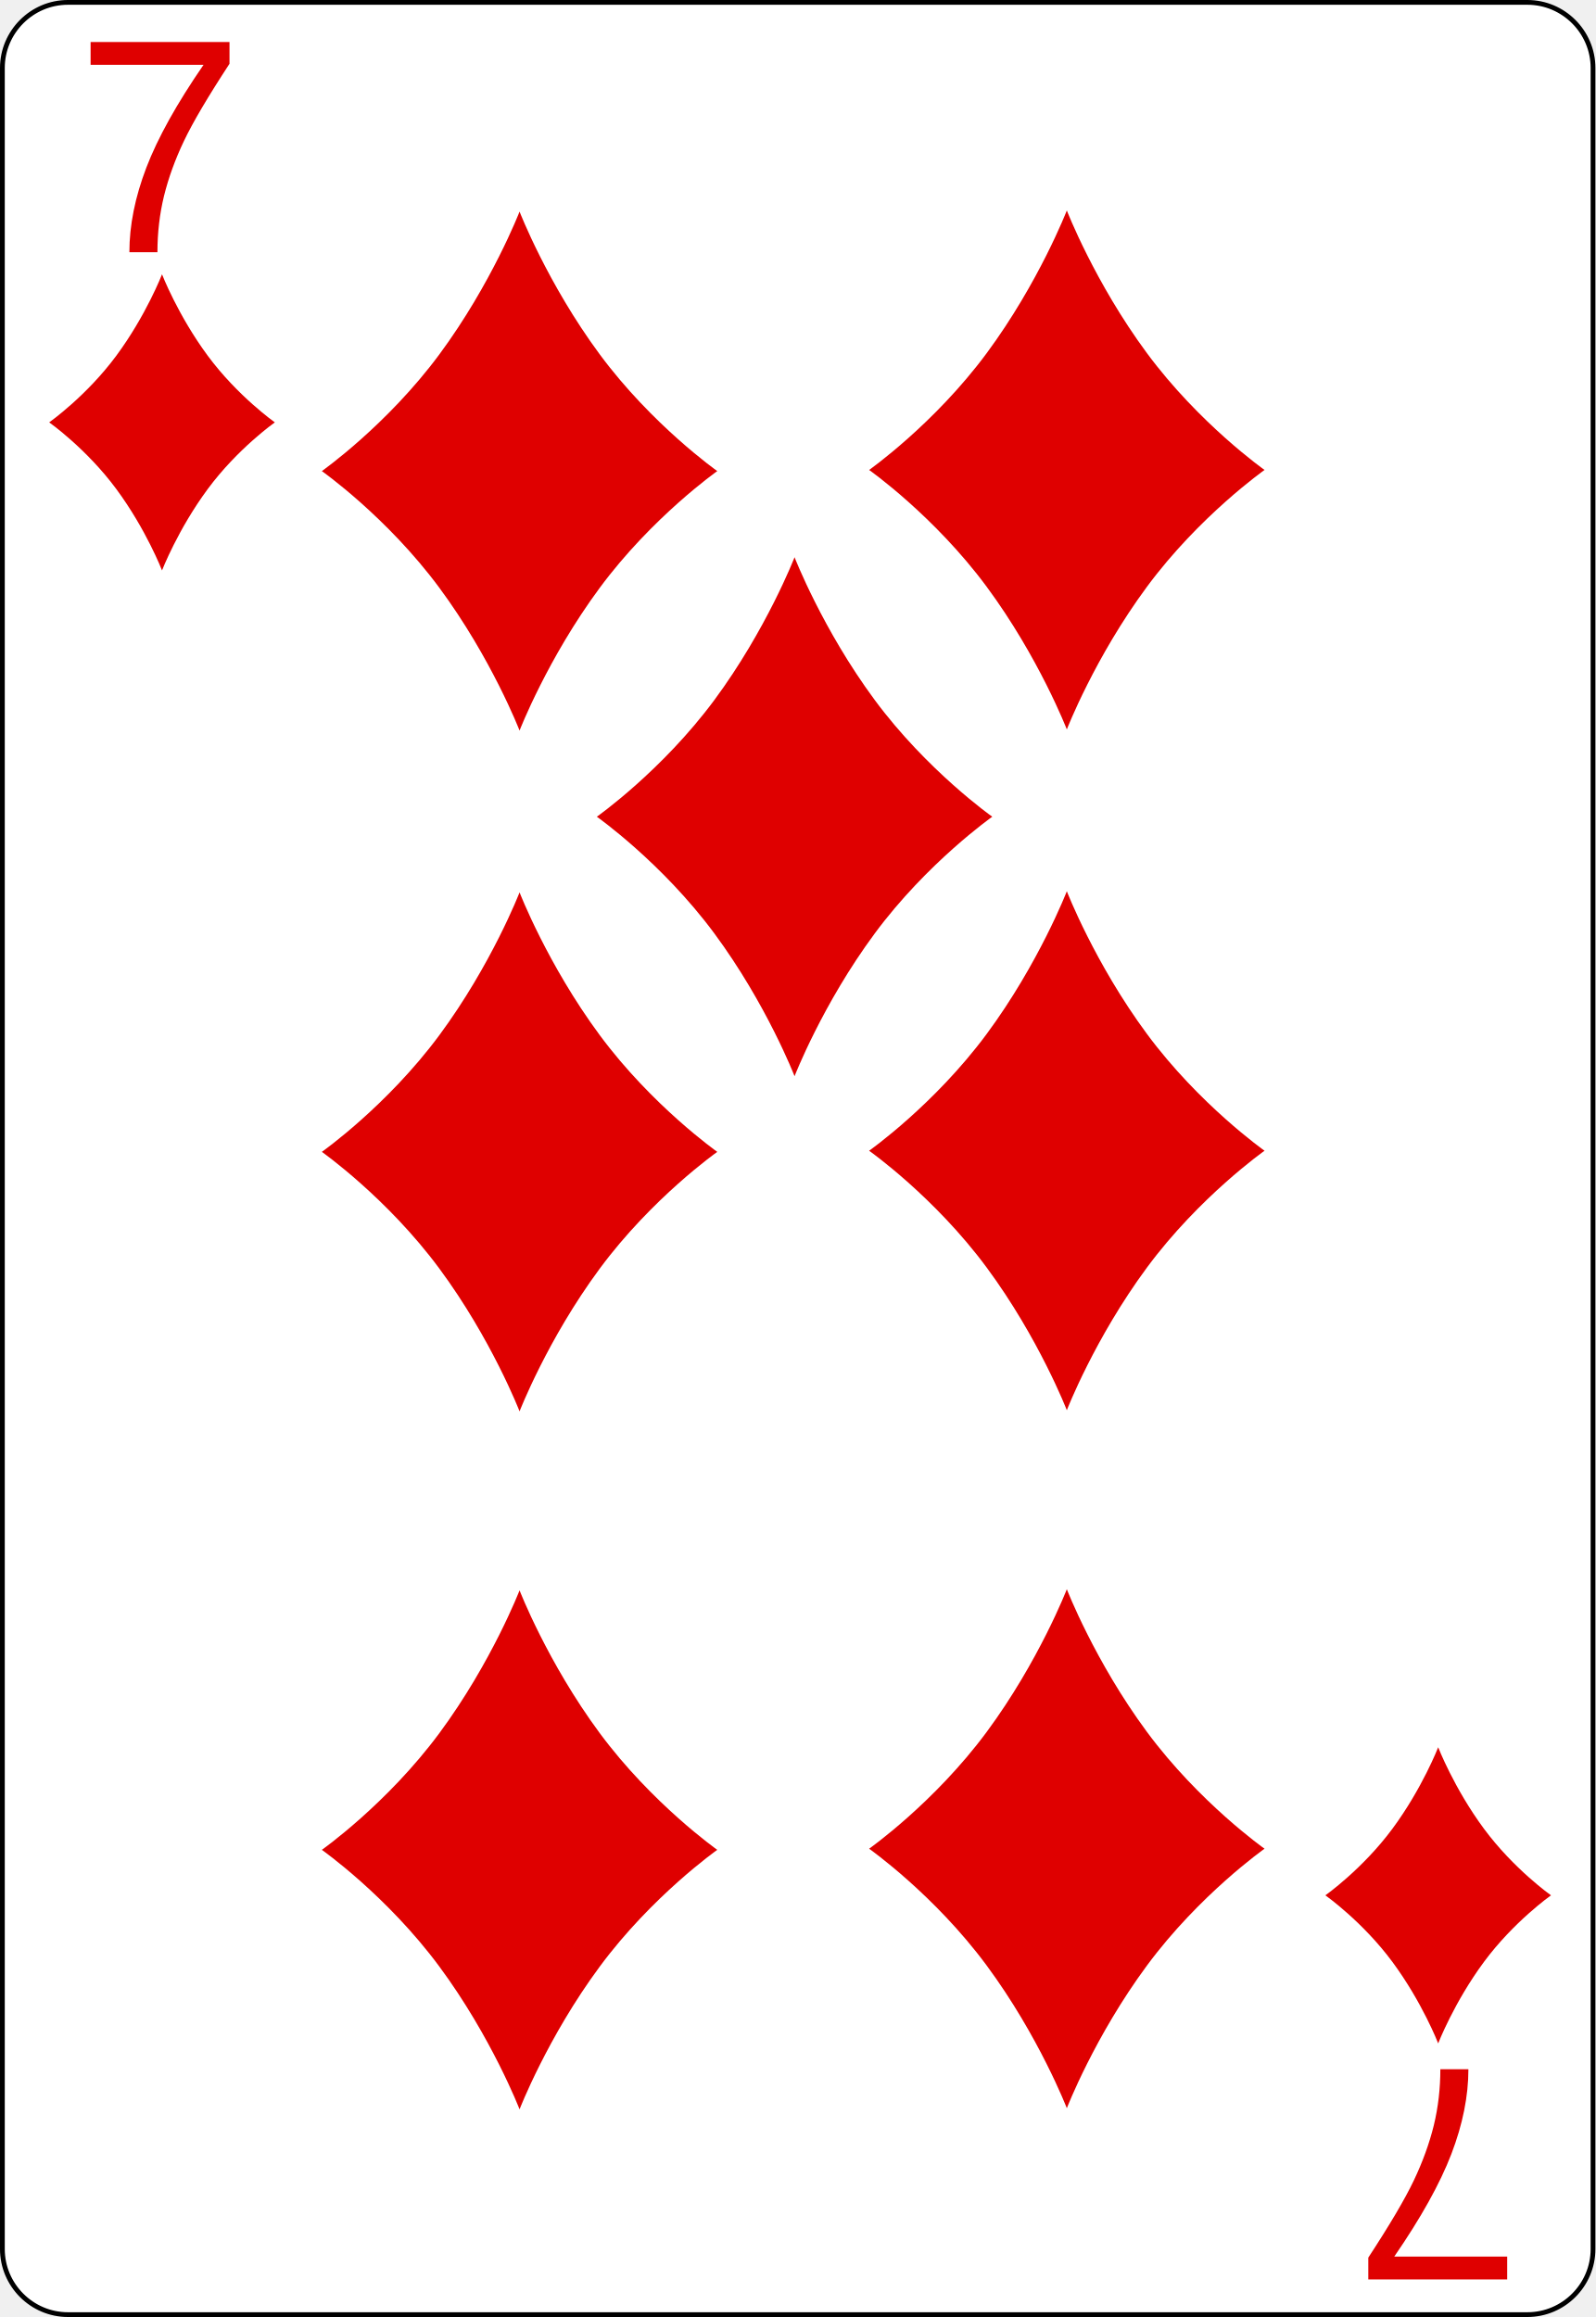
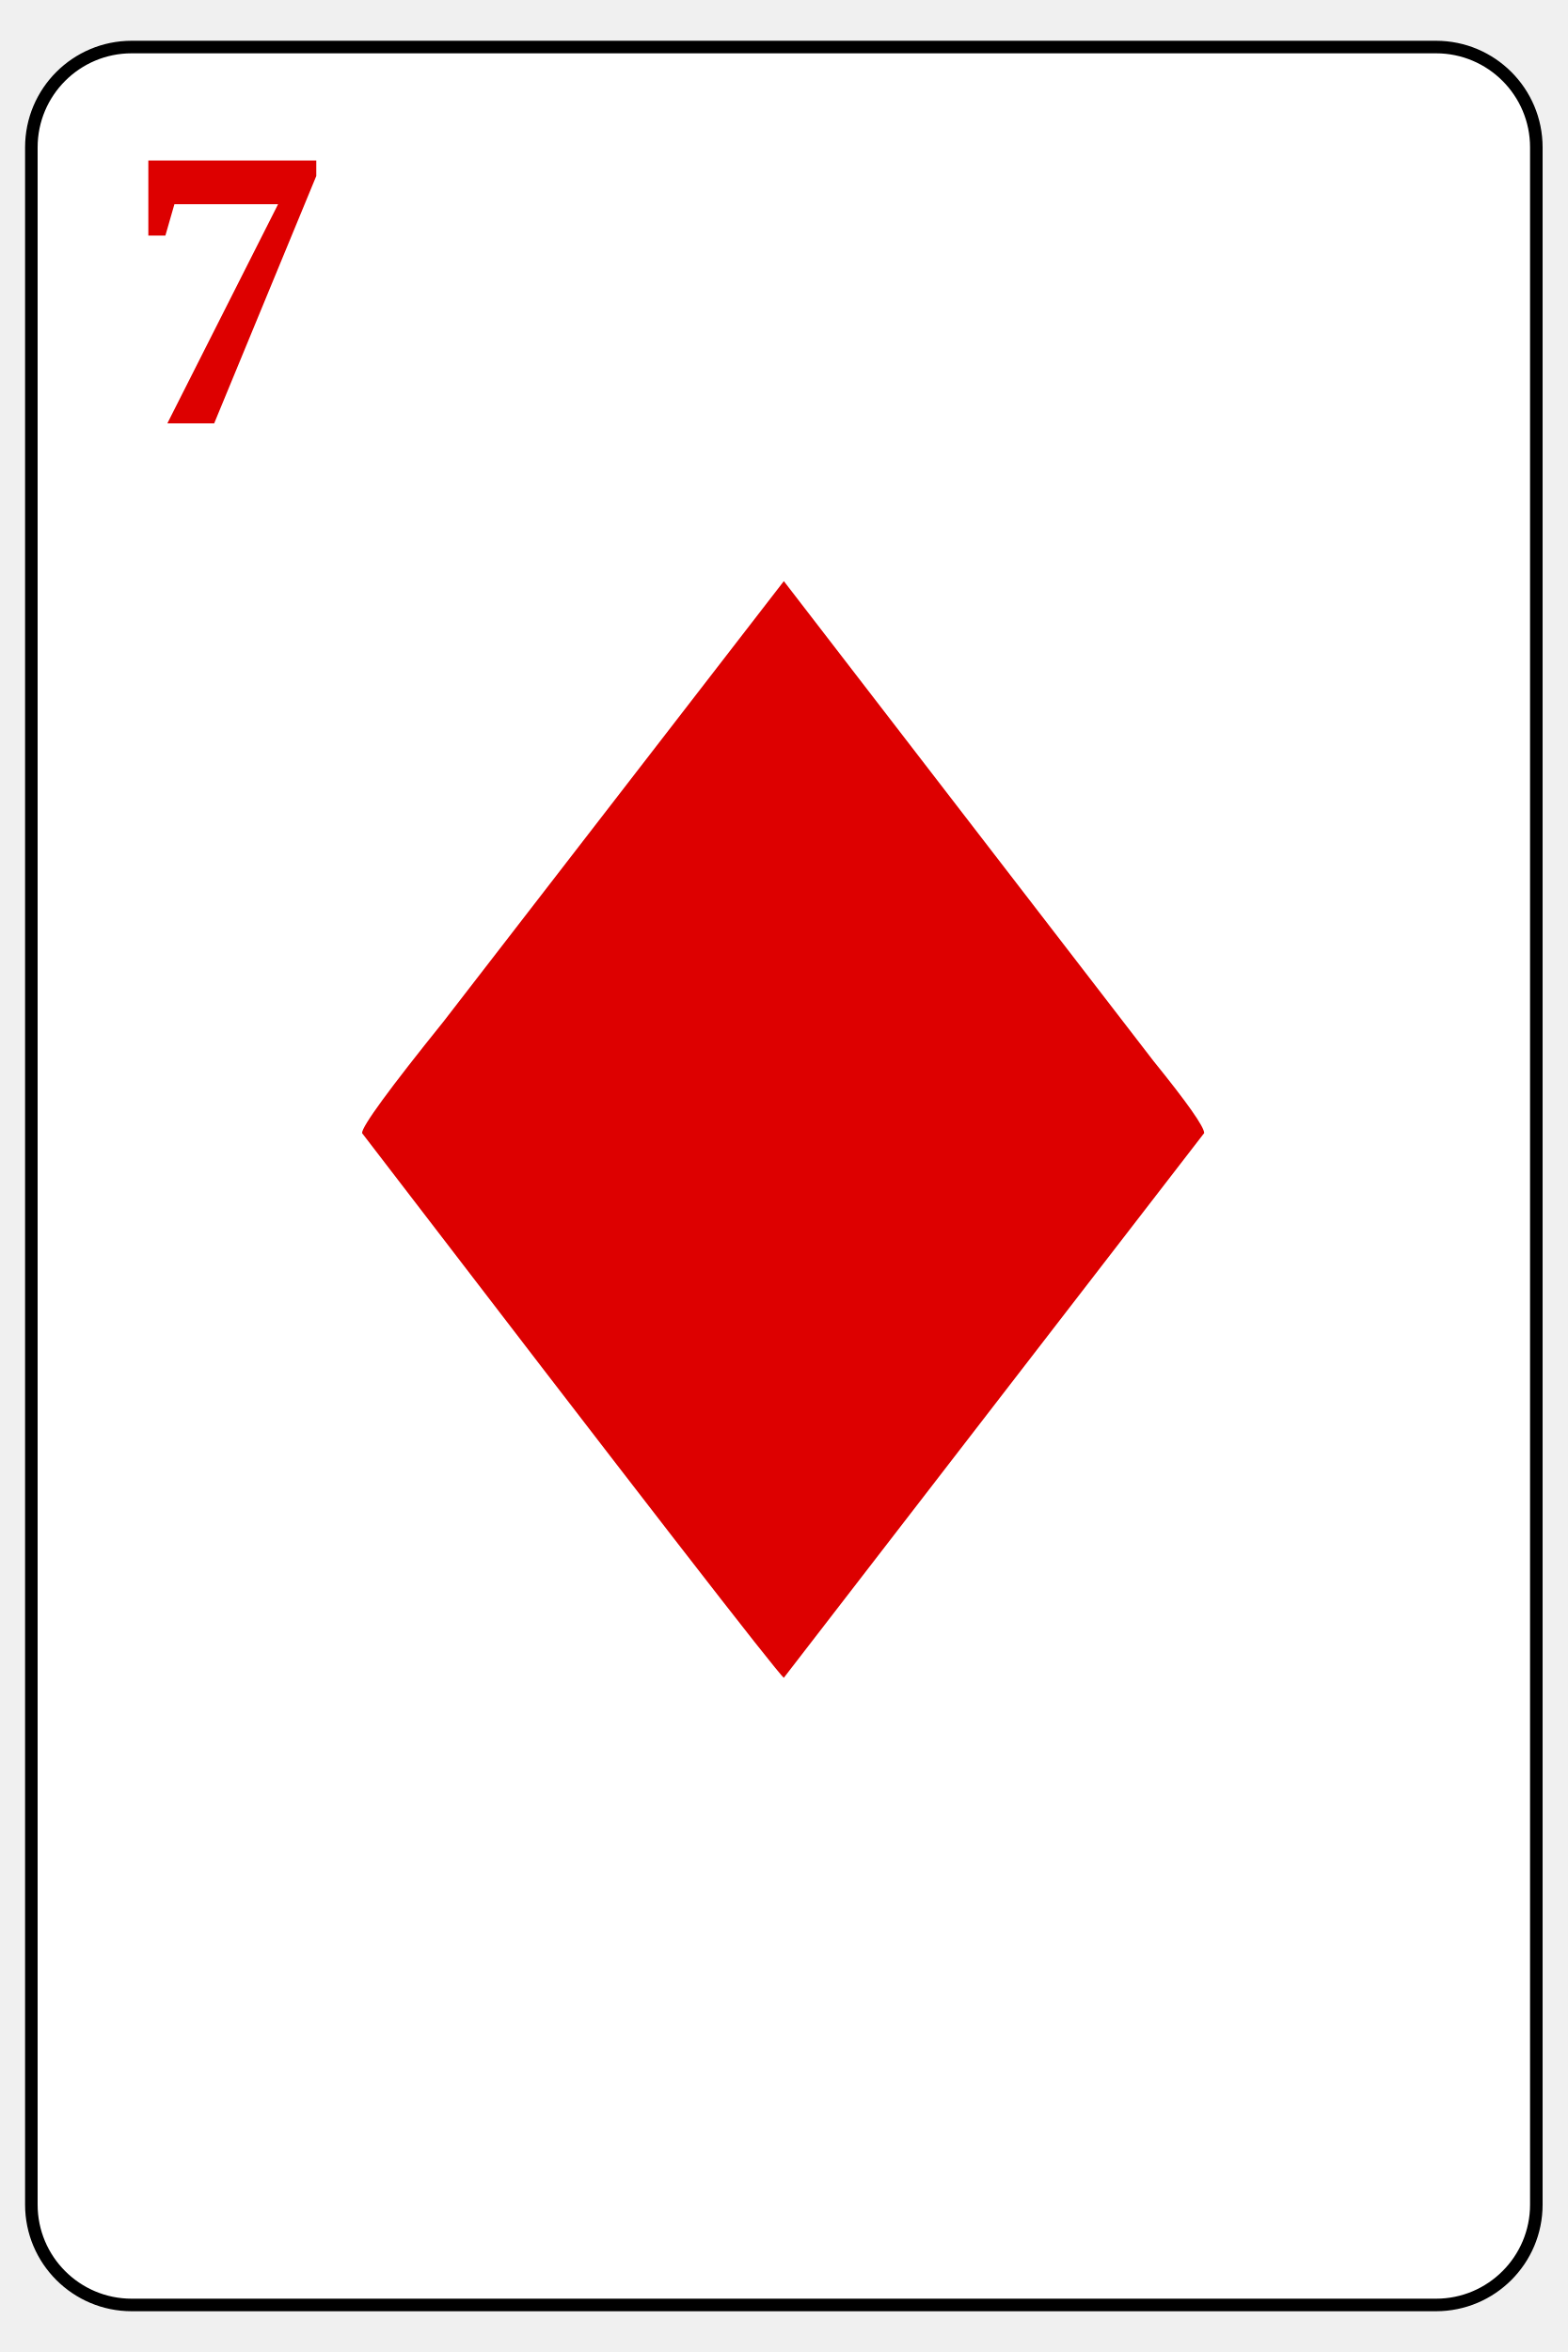
- <svg xmlns="http://www.w3.org/2000/svg" xmlns:xlink="http://www.w3.org/1999/xlink" width="167.087pt" height="242.667pt" viewBox="0 0 167.087 242.667" xml:space="preserve" id="svg2" version="1.1">
-   <defs id="defs41">
-     <radialGradient xlink:href="#linearGradient3773" id="radialGradient3781" cx="-0.158" cy="-8.835" fx="-0.158" fy="-8.835" r="8" gradientTransform="matrix(-1.584269,-0.02349808,0.03071979,-2.477574,-0.2485638,-26.71351)" gradientUnits="userSpaceOnUse" />
-     <linearGradient id="linearGradient3773">
-       <stop style="stop-color:#000000;stop-opacity:1;" offset="0" id="stop3775" />
-       <stop style="stop-color:#000000;stop-opacity:0.649;" offset="1" id="stop3777" />
-     </linearGradient>
-     <radialGradient xlink:href="#linearGradient3773" id="radialGradient3957" cx="-0.158" cy="-8.835" fx="-0.158" fy="-8.835" r="8" gradientTransform="matrix(-1.584269,-0.02349808,0.03071979,-2.477574,-0.2485638,-26.71351)" gradientUnits="userSpaceOnUse" />
-     <linearGradient id="linearGradient3959">
-       <stop style="stop-color:#000000;stop-opacity:1;" offset="0" id="stop3961" />
-       <stop style="stop-color:#000000;stop-opacity:0.649;" offset="1" id="stop3963" />
-     </linearGradient>
-     <radialGradient r="81.903" fy="509.476" fx="168.025" cy="509.476" cx="168.025" gradientTransform="matrix(1.25656,-0.7774064,0.3366382,0.5361257,-221.2021,359.2426)" gradientUnits="userSpaceOnUse" id="radialGradient3975" xlink:href="#linearGradient3784-4" />
-     <linearGradient id="linearGradient3784-4">
-       <stop style="stop-color:#ffffff;stop-opacity:0.435;" offset="0" id="stop3786-8" />
-       <stop style="stop-color:#000000;stop-opacity:0;" offset="1" id="stop3788-6" />
-     </linearGradient>
-     <radialGradient xlink:href="#linearGradient3784-4-5" id="radialGradient3929" gradientUnits="userSpaceOnUse" gradientTransform="matrix(1.25656,-0.7774064,0.3366382,0.5361257,-221.2021,359.2426)" cx="168.025" cy="509.476" fx="168.025" fy="509.476" r="81.903" />
-     <linearGradient id="linearGradient3784-4-5">
-       <stop style="stop-color:#ffffff;stop-opacity:0.489;" offset="0" id="stop3786-8-0" />
-       <stop style="stop-color:#000000;stop-opacity:0;" offset="1" id="stop3788-6-3" />
-     </linearGradient>
-     <radialGradient xlink:href="#linearGradient3784-4-1" id="radialGradient3927" gradientUnits="userSpaceOnUse" gradientTransform="matrix(1.25656,-0.7774064,0.3366382,0.5361257,-221.2021,359.2426)" cx="168.025" cy="509.476" fx="168.025" fy="509.476" r="81.903" />
-     <linearGradient id="linearGradient3784-4-1">
-       <stop style="stop-color:#ffffff;stop-opacity:0.237;" offset="0" id="stop3786-8-03" />
-       <stop style="stop-color:#000000;stop-opacity:0;" offset="1" id="stop3788-6-6" />
-     </linearGradient>
-     <linearGradient id="linearGradient3768">
-       <stop style="stop-color:#df0000;stop-opacity:1;" offset="0" id="stop3770" />
-       <stop style="stop-color:#df0000;stop-opacity:0.672;" offset="1" id="stop3772" />
-     </linearGradient>
-     <linearGradient id="linearGradient3784-4-6">
-       <stop style="stop-color:#ffffff;stop-opacity:0.313;" offset="0" id="stop3786-8-8" />
-       <stop style="stop-color:#000000;stop-opacity:0;" offset="1" id="stop3788-6-8" />
-     </linearGradient>
-     <radialGradient r="81.903" fy="492.632" fx="159.354" cy="492.632" cx="159.354" gradientTransform="matrix(1.089478,-0.715138,0.4464527,0.6562658,-244.9333,290.9185)" gradientUnits="userSpaceOnUse" id="radialGradient4013-8" xlink:href="#linearGradient3784-4-2" />
-     <linearGradient id="linearGradient3784-4-2">
-       <stop style="stop-color:#ffffff;stop-opacity:0.29;" offset="0" id="stop3786-8-1" />
-       <stop style="stop-color:#000000;stop-opacity:0;" offset="1" id="stop3788-6-5" />
-     </linearGradient>
-     <linearGradient id="linearGradient2984">
-       <stop style="stop-color:#df0000;stop-opacity:1;" offset="0" id="stop2986" />
-       <stop style="stop-color:#df0000;stop-opacity:0.641;" offset="1" id="stop2988" />
-     </linearGradient>
-     <linearGradient id="linearGradient3784-4-4">
-       <stop style="stop-color:#ffffff;stop-opacity:0.435;" offset="0" id="stop3786-8-8-2" />
-       <stop style="stop-color:#000000;stop-opacity:0;" offset="1" id="stop3788-6-1" />
-     </linearGradient>
-     <radialGradient r="81.903" fy="511.223" fx="171.487" cy="511.223" cx="171.487" gradientTransform="matrix(1.152989,-0.6739155,0.3948202,0.6754904,-233.6326,270.4008)" gradientUnits="userSpaceOnUse" id="radialGradient3100" xlink:href="#linearGradient3784-4-4" />
-     <radialGradient xlink:href="#linearGradient2984" id="radialGradient3137" gradientUnits="userSpaceOnUse" gradientTransform="matrix(-1.122416,0.00551393,-0.00908973,-1.85031,-0.0293938,-10.2277)" cx="1.6632675e-13" cy="-3.234" fx="1.6632675e-13" fy="-3.234" r="8" />
-   </defs>
-   <g id="Layer_x0020_1" style="fill-rule:nonzero;clip-rule:nonzero;stroke:#000000;stroke-miterlimit:4;">
-     <path style="fill:#FFFFFF;stroke-width:0.5;" d="M166.837,235.548c0,3.777-3.087,6.869-6.871,6.869H7.111c-3.775,0-6.861-3.092-6.861-6.869V7.12C0.25,3.343,3.336,0.25,7.111,0.25h152.855    c3.784,0,6.871,3.093,6.871,6.87v228.428z" id="path5" />
-     <g style="stroke:none;" id="g7">
-       <g id="g9">
- 				
- 			</g>
-     </g>
-     <g id="g15">
- 			
- 		</g>
-     <g id="g19">
- 			
- 		</g>
-     <g style="stroke:none;" id="g23">
-       <g id="g25">
- 				
- 			</g>
-     </g>
-     <g style="stroke:none;" id="g31">
-       <g id="g33">
- 				
- 			</g>
-     </g>
-   </g>
-   <text xml:space="preserve" style="font-size:32px;font-style:normal;font-weight:normal;line-height:125%;letter-spacing:0px;word-spacing:0px;fill:#df0000;fill-opacity:1;stroke:none;font-family:Bitstream Vera Sans" x="7.846" y="26.413" id="text3788">
-     <tspan id="tspan3790" x="7.846" y="26.413" style="font-style:normal;font-variant:normal;font-weight:normal;font-stretch:normal;fill:#df0000;fill-opacity:1;font-family:Arial;-inkscape-font-specification:Arial">7</tspan>
+ <svg xmlns="http://www.w3.org/2000/svg" width="240" height="360" viewBox="0 0 250 370">
+   <rect x="5" y="5" width="240" height="360" rx="16" ry="16" fill="#fff" stroke="#000" stroke-width="2" />
+   <text x="20" y="65" font-size="64" font-family="Times New Roman, serif" fill="#d00" font-weight="bold" text-anchor="start" dominant-baseline="top">7</text>
+   <text x="125.0" y="265.0" font-size="240.0" text-anchor="middle" font-family="Georgia, serif" fill="#d00">
+     ♦
  </text>
-   <text xml:space="preserve" style="font-size:32px;font-style:normal;font-weight:normal;line-height:125%;letter-spacing:0px;word-spacing:0px;fill:#df0000;fill-opacity:1;stroke:none;font-family:Bitstream Vera Sans" x="-159.488" y="-216.715" id="text3788-4" transform="scale(-1,-1)">
-     <tspan id="tspan3790-3" x="-159.488" y="-216.715" style="font-style:normal;font-variant:normal;font-weight:normal;font-stretch:normal;fill:#df0000;fill-opacity:1;font-family:Arial;-inkscape-font-specification:Arial">7</tspan>
-   </text>
-   <g transform="matrix(1.476906,0,0,1.476906,16.9681,44.23616)" id="layer1-2-6">
-     <path style="fill:#df0000" id="dl-6" d="M 3.243,-4.725 C 1.126,-7.589 0,-10.5 0,-10.5 c 0,0 -1.126,2.911 -3.243,5.775 C -5.361,-1.862 -8,0 -8,0 -8,0 -5.361,1.861 -3.243,4.726 -1.126,7.589 0,10.5 0,10.5 0,10.5 1.126,7.589 3.243,4.726 5.361,1.861 8,0 8,0 8,0 5.361,-1.862 3.243,-4.725 z" />
-   </g>
-   <g transform="matrix(1.476906,0,0,1.476906,150.6209,198.5035)" id="layer1-2-6-4">
-     <path style="fill:#df0000" id="dl-6-9" d="M 3.243,-4.725 C 1.126,-7.589 0,-10.5 0,-10.5 c 0,0 -1.126,2.911 -3.243,5.775 C -5.361,-1.862 -8,0 -8,0 -8,0 -5.361,1.861 -3.243,4.726 -1.126,7.589 0,10.5 0,10.5 0,10.5 1.126,7.589 3.243,4.726 5.361,1.861 8,0 8,0 8,0 5.361,-1.862 3.243,-4.725 z" />
-   </g>
-   <g transform="matrix(2.588291,0,0,2.588291,111.7287,193.6219)" id="layer1-2-6-8">
-     <path style="fill:#df0000" id="dl-6-8" d="M 3.243,-4.725 C 1.126,-7.589 0,-10.5 0,-10.5 c 0,0 -1.126,2.911 -3.243,5.775 C -5.361,-1.862 -8,0 -8,0 -8,0 -5.361,1.861 -3.243,4.726 -1.126,7.589 0,10.5 0,10.5 0,10.5 1.126,7.589 3.243,4.726 5.361,1.861 8,0 8,0 8,0 5.361,-1.862 3.243,-4.725 z" />
-   </g>
-   <g transform="matrix(2.588291,0,0,2.588291,111.7287,49.21954)" id="layer1-2-6-8-2">
-     <path style="fill:#df0000" id="dl-6-8-6" d="M 3.243,-4.725 C 1.126,-7.589 0,-10.5 0,-10.5 c 0,0 -1.126,2.911 -3.243,5.775 C -5.361,-1.862 -8,0 -8,0 -8,0 -5.361,1.861 -3.243,4.726 -1.126,7.589 0,10.5 0,10.5 0,10.5 1.126,7.589 3.243,4.726 5.361,1.861 8,0 8,0 8,0 5.361,-1.862 3.243,-4.725 z" />
-   </g>
-   <g transform="matrix(2.588291,0,0,2.588291,111.7287,120.5203)" id="layer1-2-6-8-2-8">
-     <path style="fill:#df0000" id="dl-6-8-6-8" d="M 3.243,-4.725 C 1.126,-7.589 0,-10.5 0,-10.5 c 0,0 -1.126,2.911 -3.243,5.775 C -5.361,-1.862 -8,0 -8,0 -8,0 -5.361,1.861 -3.243,4.726 -1.126,7.589 0,10.5 0,10.5 0,10.5 1.126,7.589 3.243,4.726 5.361,1.861 8,0 8,0 8,0 5.361,-1.862 3.243,-4.725 z" />
-   </g>
-   <g transform="matrix(2.588291,0,0,2.588291,54.41339,193.74)" id="layer1-2-6-8-8">
-     <path style="fill:#df0000" id="dl-6-8-8" d="M 3.243,-4.725 C 1.126,-7.589 0,-10.5 0,-10.5 c 0,0 -1.126,2.911 -3.243,5.775 C -5.361,-1.862 -8,0 -8,0 -8,0 -5.361,1.861 -3.243,4.726 -1.126,7.589 0,10.5 0,10.5 0,10.5 1.126,7.589 3.243,4.726 5.361,1.861 8,0 8,0 8,0 5.361,-1.862 3.243,-4.725 z" />
-   </g>
-   <g transform="matrix(2.588291,0,0,2.588291,54.41339,49.33766)" id="layer1-2-6-8-2-4">
-     <path style="fill:#df0000" id="dl-6-8-6-3" d="M 3.243,-4.725 C 1.126,-7.589 0,-10.5 0,-10.5 c 0,0 -1.126,2.911 -3.243,5.775 C -5.361,-1.862 -8,0 -8,0 -8,0 -5.361,1.861 -3.243,4.726 -1.126,7.589 0,10.5 0,10.5 0,10.5 1.126,7.589 3.243,4.726 5.361,1.861 8,0 8,0 8,0 5.361,-1.862 3.243,-4.725 z" />
-   </g>
-   <g transform="matrix(2.588291,0,0,2.588291,54.41339,120.6385)" id="layer1-2-6-8-2-8-1">
-     <path style="fill:#df0000" id="dl-6-8-6-8-4" d="M 3.243,-4.725 C 1.126,-7.589 0,-10.5 0,-10.5 c 0,0 -1.126,2.911 -3.243,5.775 C -5.361,-1.862 -8,0 -8,0 -8,0 -5.361,1.861 -3.243,4.726 -1.126,7.589 0,10.5 0,10.5 0,10.5 1.126,7.589 3.243,4.726 5.361,1.861 8,0 8,0 8,0 5.361,-1.862 3.243,-4.725 z" />
-   </g>
-   <g transform="matrix(2.588291,0,0,2.588291,83.21339,85.53779)" id="layer1-2-6-8-2-4-8">
-     <path style="fill:#df0000" id="dl-6-8-6-3-8" d="M 3.243,-4.725 C 1.126,-7.589 0,-10.5 0,-10.5 c 0,0 -1.126,2.911 -3.243,5.775 C -5.361,-1.862 -8,0 -8,0 -8,0 -5.361,1.861 -3.243,4.726 -1.126,7.589 0,10.5 0,10.5 0,10.5 1.126,7.589 3.243,4.726 5.361,1.861 8,0 8,0 8,0 5.361,-1.862 3.243,-4.725 z" />
-   </g>
</svg>
